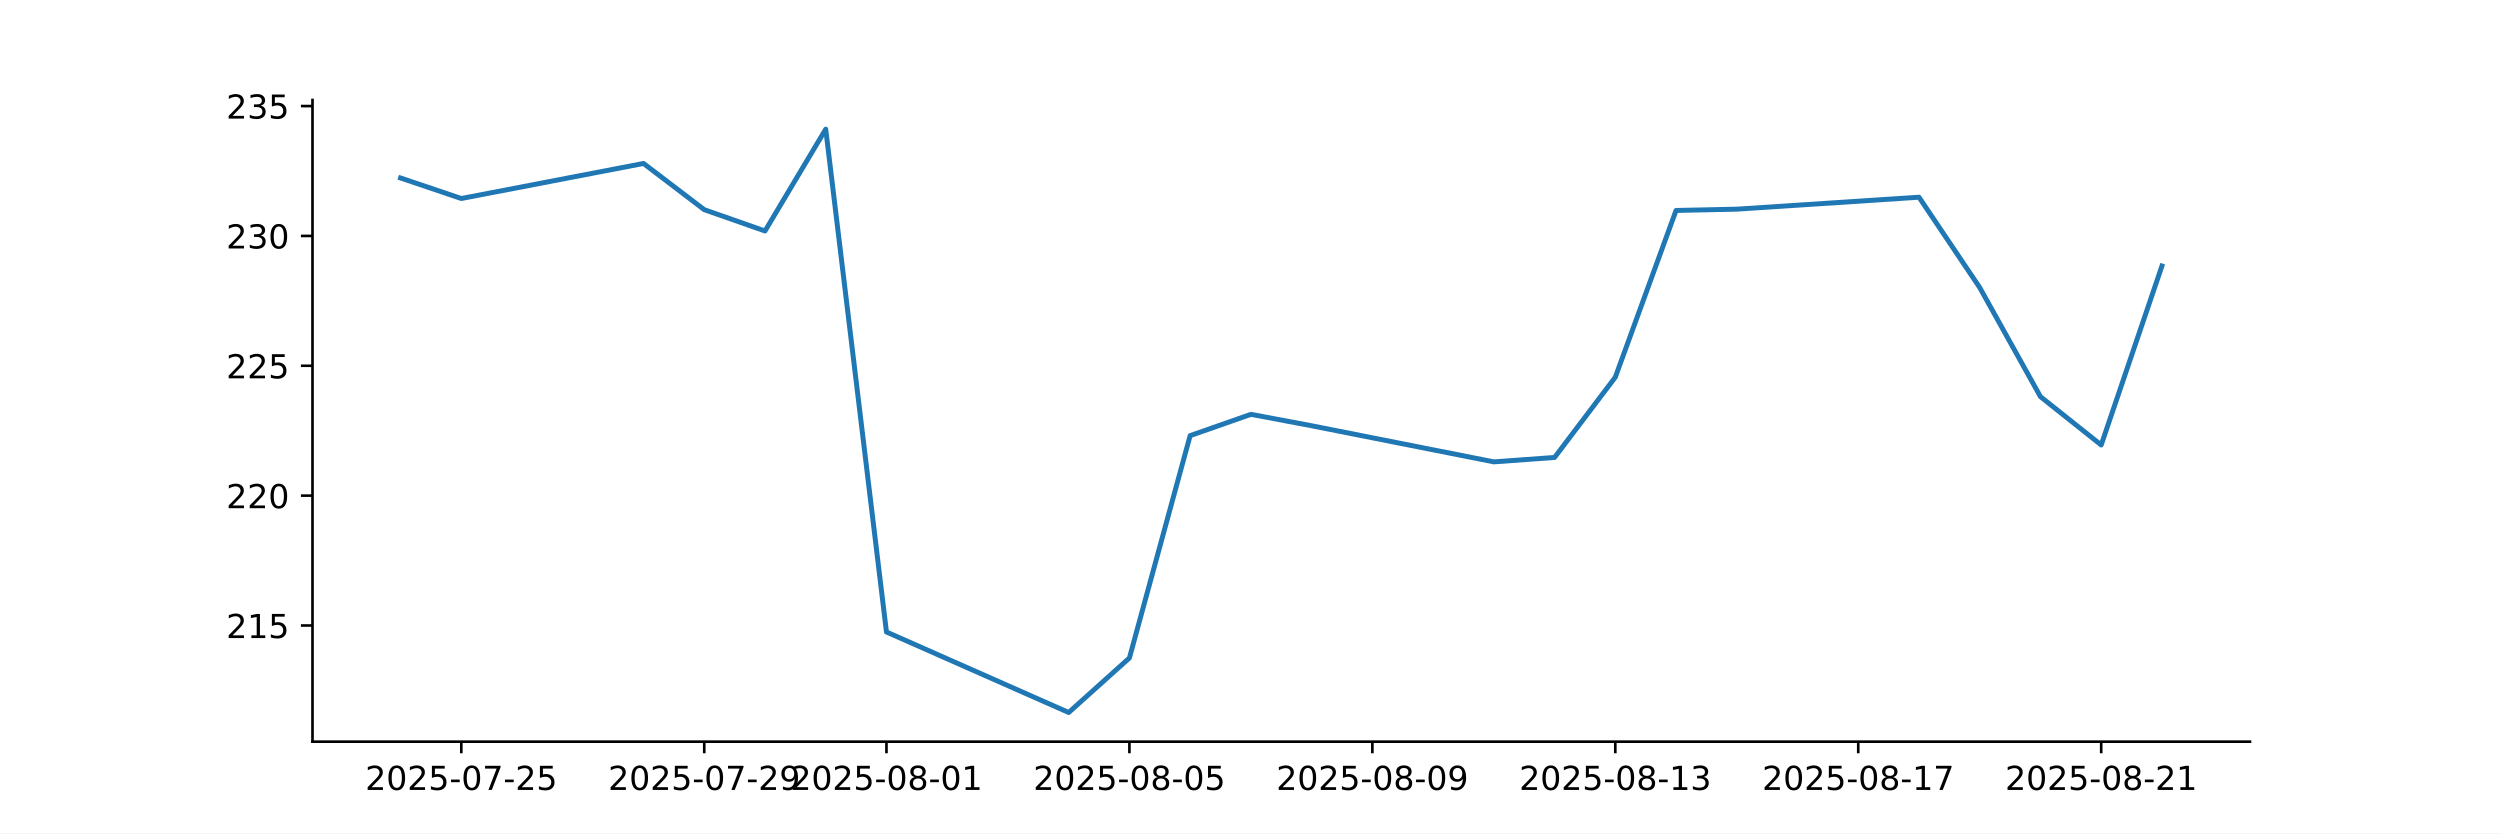
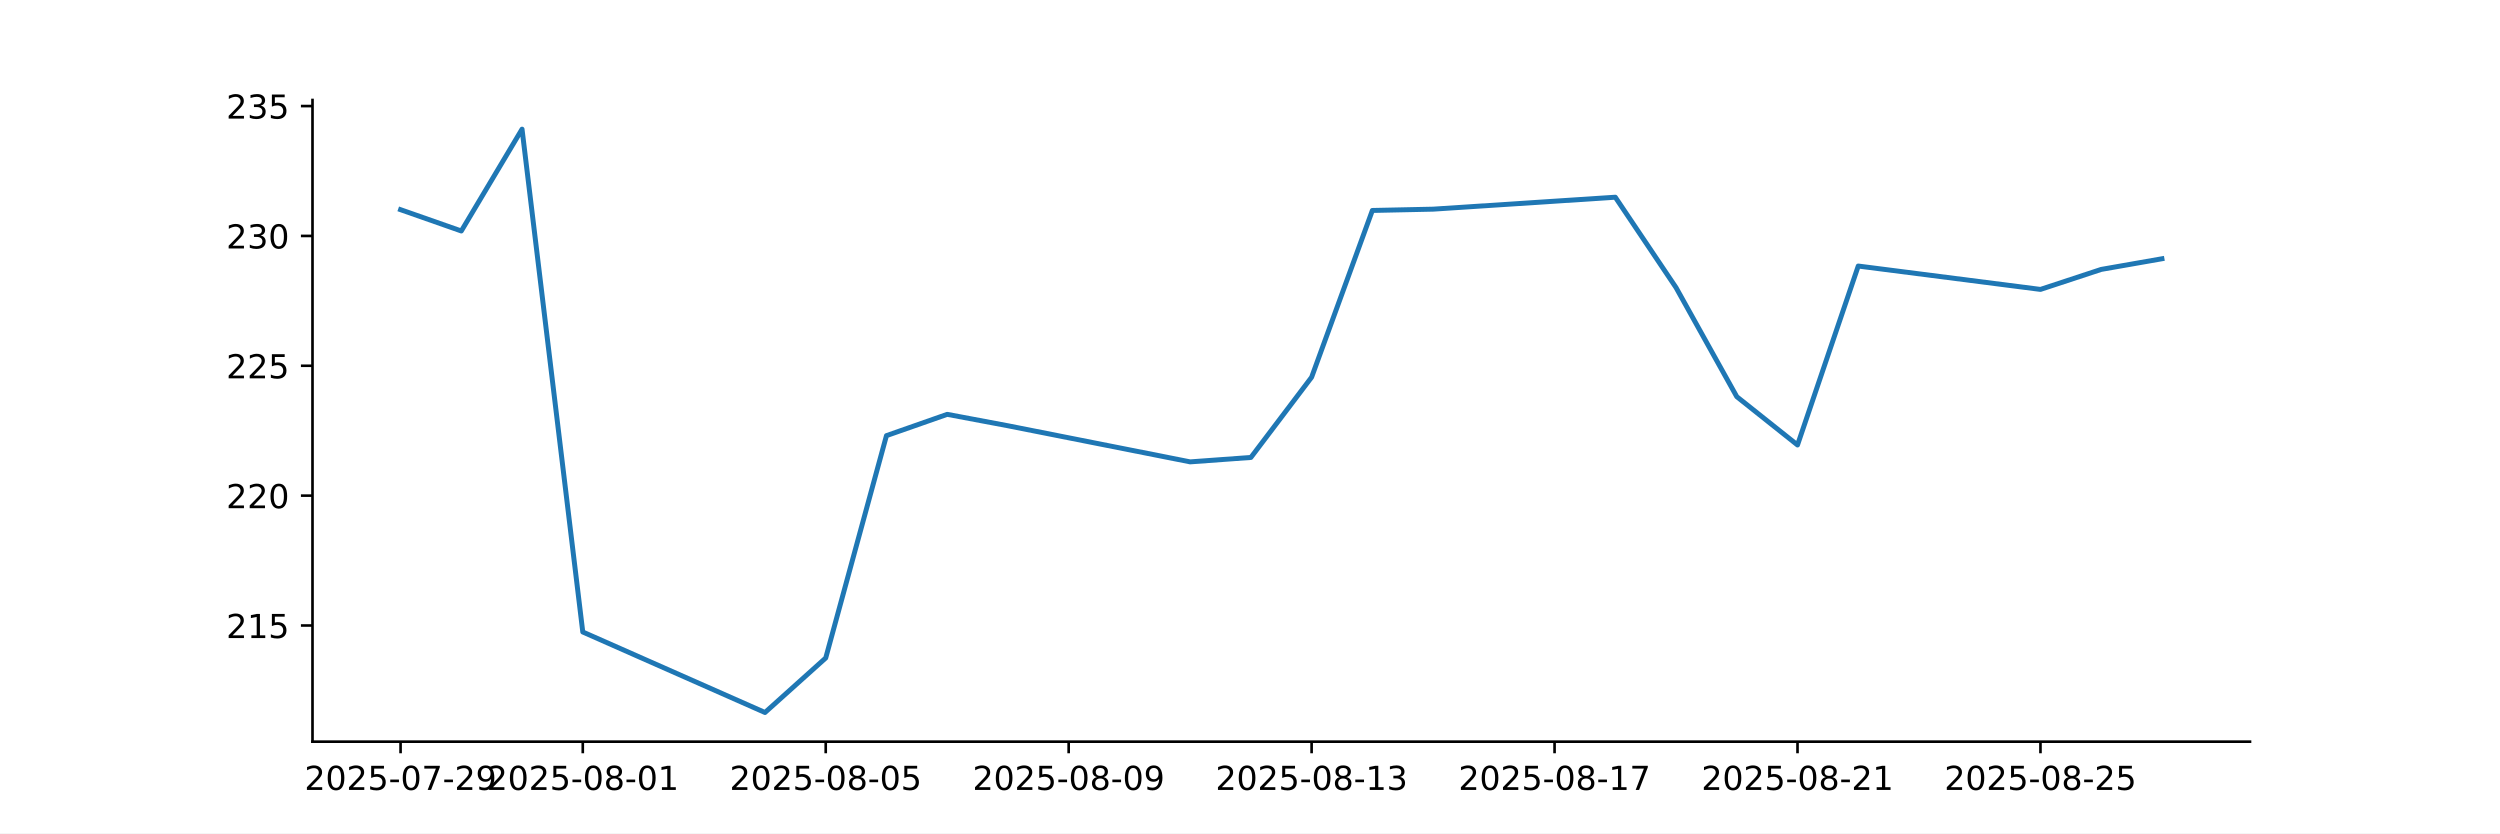
<svg xmlns="http://www.w3.org/2000/svg" xmlns:xlink="http://www.w3.org/1999/xlink" width="756pt" height="252pt" viewBox="0 0 756 252" version="1.1">
  <defs>
    <style type="text/css">*{stroke-linejoin: round; stroke-linecap: butt}</style>
  </defs>
  <g id="figure_1">
    <g id="patch_1">
      <path d="M 0 252  L 756 252  L 756 0  L 0 0  z " style="fill: #ffffff" />
    </g>
    <g id="axes_1">
      <g id="patch_2">
        <path d="M 94.5 224.28  L 680.4 224.28  L 680.4 30.24  L 94.5 30.24  z " style="fill: #ffffff" />
      </g>
      <g id="matplotlib.axis_1">
        <g id="xtick_1">
          <g id="line2d_1">
            <defs>
-               <path id="m52f9607c58" d="M 0 0  L 0 3.5  " style="stroke: #000000; stroke-width: 0.8" />
+               <path id="m9c51d3564d" d="M 0 0  L 0 3.5  " style="stroke: #000000; stroke-width: 0.8" />
            </defs>
            <g>
-               <use xlink:href="#m52f9607c58" x="139.499" y="224.28" style="stroke: #000000; stroke-width: 0.8" />
+               <use xlink:href="#m9c51d3564d" x="121.132" y="224.28" style="stroke: #000000; stroke-width: 0.8" />
            </g>
          </g>
          <g id="text_1">
-             <g transform="translate(110.4408 238.8784) scale(0.1 -0.1)">
+             <g transform="translate(92.07401 238.8784) scale(0.1 -0.1)">
              <defs>
                <path id="DejaVuSans-32" d="M 1228 531  L 3431 531  L 3431 0  L 469 0  L 469 531  Q 828 903 1448 1529  Q 2069 2156 2228 2338  Q 2531 2678 2651 2914  Q 2772 3150 2772 3378  Q 2772 3750 2511 3984  Q 2250 4219 1831 4219  Q 1534 4219 1204 4116  Q 875 4013 500 3803  L 500 4441  Q 881 4594 1212 4672  Q 1544 4750 1819 4750  Q 2544 4750 2975 4387  Q 3406 4025 3406 3419  Q 3406 3131 3298 2873  Q 3191 2616 2906 2266  Q 2828 2175 2409 1742  Q 1991 1309 1228 531  z " transform="scale(0.015625)" />
                <path id="DejaVuSans-30" d="M 2034 4250  Q 1547 4250 1301 3770  Q 1056 3291 1056 2328  Q 1056 1369 1301 889  Q 1547 409 2034 409  Q 2525 409 2770 889  Q 3016 1369 3016 2328  Q 3016 3291 2770 3770  Q 2525 4250 2034 4250  z M 2034 4750  Q 2819 4750 3233 4129  Q 3647 3509 3647 2328  Q 3647 1150 3233 529  Q 2819 -91 2034 -91  Q 1250 -91 836 529  Q 422 1150 422 2328  Q 422 3509 836 4129  Q 1250 4750 2034 4750  z " transform="scale(0.015625)" />
                <path id="DejaVuSans-35" d="M 691 4666  L 3169 4666  L 3169 4134  L 1269 4134  L 1269 2991  Q 1406 3038 1543 3061  Q 1681 3084 1819 3084  Q 2600 3084 3056 2656  Q 3513 2228 3513 1497  Q 3513 744 3044 326  Q 2575 -91 1722 -91  Q 1428 -91 1123 -41  Q 819 9 494 109  L 494 744  Q 775 591 1075 516  Q 1375 441 1709 441  Q 2250 441 2565 725  Q 2881 1009 2881 1497  Q 2881 1984 2565 2268  Q 2250 2553 1709 2553  Q 1456 2553 1204 2497  Q 953 2441 691 2322  L 691 4666  z " transform="scale(0.015625)" />
                <path id="DejaVuSans-2d" d="M 313 2009  L 1997 2009  L 1997 1497  L 313 1497  L 313 2009  z " transform="scale(0.015625)" />
                <path id="DejaVuSans-37" d="M 525 4666  L 3525 4666  L 3525 4397  L 1831 0  L 1172 0  L 2766 4134  L 525 4134  L 525 4666  z " transform="scale(0.015625)" />
+                 <path id="DejaVuSans-39" d="M 703 97  L 703 672  Q 941 559 1184 500  Q 1428 441 1663 441  Q 2288 441 2617 861  Q 2947 1281 2994 2138  Q 2813 1869 2534 1725  Q 2256 1581 1919 1581  Q 1219 1581 811 2004  Q 403 2428 403 3163  Q 403 3881 828 4315  Q 1253 4750 1959 4750  Q 2769 4750 3195 4129  Q 3622 3509 3622 2328  Q 3622 1225 3098 567  Q 2575 -91 1691 -91  Q 1453 -91 1209 -44  Q 966 3 703 97  z M 1959 2075  Q 2384 2075 2632 2365  Q 2881 2656 2881 3163  Q 2881 3666 2632 3958  Q 2384 4250 1959 4250  Q 1534 4250 1286 3958  Q 1038 3666 1038 3163  Q 1038 2656 1286 2365  Q 1534 2075 1959 2075  z " transform="scale(0.015625)" />
              </defs>
              <use xlink:href="#DejaVuSans-32" />
              <use xlink:href="#DejaVuSans-30" transform="translate(63.62305 0)" />
              <use xlink:href="#DejaVuSans-32" transform="translate(127.2461 0)" />
              <use xlink:href="#DejaVuSans-35" transform="translate(190.8691 0)" />
              <use xlink:href="#DejaVuSans-2d" transform="translate(254.4922 0)" />
              <use xlink:href="#DejaVuSans-30" transform="translate(290.5762 0)" />
              <use xlink:href="#DejaVuSans-37" transform="translate(354.1992 0)" />
              <use xlink:href="#DejaVuSans-2d" transform="translate(417.8223 0)" />
              <use xlink:href="#DejaVuSans-32" transform="translate(453.9062 0)" />
-               <use xlink:href="#DejaVuSans-35" transform="translate(517.5293 0)" />
+               <use xlink:href="#DejaVuSans-39" transform="translate(517.5293 0)" />
            </g>
          </g>
        </g>
        <g id="xtick_2">
          <g id="line2d_2">
            <g>
-               <use xlink:href="#m52f9607c58" x="212.966" y="224.28" style="stroke: #000000; stroke-width: 0.8" />
+               <use xlink:href="#m9c51d3564d" x="176.232" y="224.28" style="stroke: #000000; stroke-width: 0.8" />
            </g>
          </g>
          <g id="text_2">
-             <g transform="translate(183.9079 238.8784) scale(0.1 -0.1)">
-               <defs>
-                 <path id="DejaVuSans-39" d="M 703 97  L 703 672  Q 941 559 1184 500  Q 1428 441 1663 441  Q 2288 441 2617 861  Q 2947 1281 2994 2138  Q 2813 1869 2534 1725  Q 2256 1581 1919 1581  Q 1219 1581 811 2004  Q 403 2428 403 3163  Q 403 3881 828 4315  Q 1253 4750 1959 4750  Q 2769 4750 3195 4129  Q 3622 3509 3622 2328  Q 3622 1225 3098 567  Q 2575 -91 1691 -91  Q 1453 -91 1209 -44  Q 966 3 703 97  z M 1959 2075  Q 2384 2075 2632 2365  Q 2881 2656 2881 3163  Q 2881 3666 2632 3958  Q 2384 4250 1959 4250  Q 1534 4250 1286 3958  Q 1038 3666 1038 3163  Q 1038 2656 1286 2365  Q 1534 2075 1959 2075  z " transform="scale(0.015625)" />
-               </defs>
-               <use xlink:href="#DejaVuSans-32" />
-               <use xlink:href="#DejaVuSans-30" transform="translate(63.62305 0)" />
-               <use xlink:href="#DejaVuSans-32" transform="translate(127.2461 0)" />
-               <use xlink:href="#DejaVuSans-35" transform="translate(190.8691 0)" />
-               <use xlink:href="#DejaVuSans-2d" transform="translate(254.4922 0)" />
-               <use xlink:href="#DejaVuSans-30" transform="translate(290.5762 0)" />
-               <use xlink:href="#DejaVuSans-37" transform="translate(354.1992 0)" />
-               <use xlink:href="#DejaVuSans-2d" transform="translate(417.8223 0)" />
-               <use xlink:href="#DejaVuSans-32" transform="translate(453.9062 0)" />
-               <use xlink:href="#DejaVuSans-39" transform="translate(517.5293 0)" />
-             </g>
-           </g>
-         </g>
-         <g id="xtick_3">
-           <g id="line2d_3">
-             <g>
-               <use xlink:href="#m52f9607c58" x="268.066" y="224.28" style="stroke: #000000; stroke-width: 0.8" />
-             </g>
-           </g>
-           <g id="text_3">
-             <g transform="translate(239.0082 238.8784) scale(0.1 -0.1)">
+             <g transform="translate(147.1743 238.8784) scale(0.1 -0.1)">
              <defs>
                <path id="DejaVuSans-38" d="M 2034 2216  Q 1584 2216 1326 1975  Q 1069 1734 1069 1313  Q 1069 891 1326 650  Q 1584 409 2034 409  Q 2484 409 2743 651  Q 3003 894 3003 1313  Q 3003 1734 2745 1975  Q 2488 2216 2034 2216  z M 1403 2484  Q 997 2584 770 2862  Q 544 3141 544 3541  Q 544 4100 942 4425  Q 1341 4750 2034 4750  Q 2731 4750 3128 4425  Q 3525 4100 3525 3541  Q 3525 3141 3298 2862  Q 3072 2584 2669 2484  Q 3125 2378 3379 2068  Q 3634 1759 3634 1313  Q 3634 634 3220 271  Q 2806 -91 2034 -91  Q 1263 -91 848 271  Q 434 634 434 1313  Q 434 1759 690 2068  Q 947 2378 1403 2484  z M 1172 3481  Q 1172 3119 1398 2916  Q 1625 2713 2034 2713  Q 2441 2713 2670 2916  Q 2900 3119 2900 3481  Q 2900 3844 2670 4047  Q 2441 4250 2034 4250  Q 1625 4250 1398 4047  Q 1172 3844 1172 3481  z " transform="scale(0.015625)" />
                <path id="DejaVuSans-31" d="M 794 531  L 1825 531  L 1825 4091  L 703 3866  L 703 4441  L 1819 4666  L 2450 4666  L 2450 531  L 3481 531  L 3481 0  L 794 0  L 794 531  z " transform="scale(0.015625)" />
              </defs>
              <use xlink:href="#DejaVuSans-32" />
              <use xlink:href="#DejaVuSans-30" transform="translate(63.62305 0)" />
              <use xlink:href="#DejaVuSans-32" transform="translate(127.2461 0)" />
              <use xlink:href="#DejaVuSans-35" transform="translate(190.8691 0)" />
              <use xlink:href="#DejaVuSans-2d" transform="translate(254.4922 0)" />
              <use xlink:href="#DejaVuSans-30" transform="translate(290.5762 0)" />
              <use xlink:href="#DejaVuSans-38" transform="translate(354.1992 0)" />
              <use xlink:href="#DejaVuSans-2d" transform="translate(417.8223 0)" />
              <use xlink:href="#DejaVuSans-30" transform="translate(453.9062 0)" />
              <use xlink:href="#DejaVuSans-31" transform="translate(517.5293 0)" />
            </g>
          </g>
        </g>
+         <g id="xtick_3">
+           <g id="line2d_3">
+             <g>
+               <use xlink:href="#m9c51d3564d" x="249.699" y="224.28" style="stroke: #000000; stroke-width: 0.8" />
+             </g>
+           </g>
+           <g id="text_3">
+             <g transform="translate(220.6414 238.8784) scale(0.1 -0.1)">
+               <use xlink:href="#DejaVuSans-32" />
+               <use xlink:href="#DejaVuSans-30" transform="translate(63.62305 0)" />
+               <use xlink:href="#DejaVuSans-32" transform="translate(127.2461 0)" />
+               <use xlink:href="#DejaVuSans-35" transform="translate(190.8691 0)" />
+               <use xlink:href="#DejaVuSans-2d" transform="translate(254.4922 0)" />
+               <use xlink:href="#DejaVuSans-30" transform="translate(290.5762 0)" />
+               <use xlink:href="#DejaVuSans-38" transform="translate(354.1992 0)" />
+               <use xlink:href="#DejaVuSans-2d" transform="translate(417.8223 0)" />
+               <use xlink:href="#DejaVuSans-30" transform="translate(453.9062 0)" />
+               <use xlink:href="#DejaVuSans-35" transform="translate(517.5293 0)" />
+             </g>
+           </g>
+         </g>
        <g id="xtick_4">
          <g id="line2d_4">
            <g>
-               <use xlink:href="#m52f9607c58" x="341.533" y="224.28" style="stroke: #000000; stroke-width: 0.8" />
+               <use xlink:href="#m9c51d3564d" x="323.166" y="224.28" style="stroke: #000000; stroke-width: 0.8" />
            </g>
          </g>
          <g id="text_4">
-             <g transform="translate(312.4753 238.8784) scale(0.1 -0.1)">
+             <g transform="translate(294.1085 238.8784) scale(0.1 -0.1)">
              <use xlink:href="#DejaVuSans-32" />
              <use xlink:href="#DejaVuSans-30" transform="translate(63.62305 0)" />
              <use xlink:href="#DejaVuSans-32" transform="translate(127.2461 0)" />
              <use xlink:href="#DejaVuSans-35" transform="translate(190.8691 0)" />
              <use xlink:href="#DejaVuSans-2d" transform="translate(254.4922 0)" />
              <use xlink:href="#DejaVuSans-30" transform="translate(290.5762 0)" />
              <use xlink:href="#DejaVuSans-38" transform="translate(354.1992 0)" />
              <use xlink:href="#DejaVuSans-2d" transform="translate(417.8223 0)" />
              <use xlink:href="#DejaVuSans-30" transform="translate(453.9062 0)" />
-               <use xlink:href="#DejaVuSans-35" transform="translate(517.5293 0)" />
+               <use xlink:href="#DejaVuSans-39" transform="translate(517.5293 0)" />
            </g>
          </g>
        </g>
        <g id="xtick_5">
          <g id="line2d_5">
            <g>
-               <use xlink:href="#m52f9607c58" x="415" y="224.28" style="stroke: #000000; stroke-width: 0.8" />
+               <use xlink:href="#m9c51d3564d" x="396.633" y="224.28" style="stroke: #000000; stroke-width: 0.8" />
            </g>
          </g>
          <g id="text_5">
-             <g transform="translate(385.9423 238.8784) scale(0.1 -0.1)">
-               <use xlink:href="#DejaVuSans-32" />
-               <use xlink:href="#DejaVuSans-30" transform="translate(63.62305 0)" />
-               <use xlink:href="#DejaVuSans-32" transform="translate(127.2461 0)" />
-               <use xlink:href="#DejaVuSans-35" transform="translate(190.8691 0)" />
-               <use xlink:href="#DejaVuSans-2d" transform="translate(254.4922 0)" />
-               <use xlink:href="#DejaVuSans-30" transform="translate(290.5762 0)" />
-               <use xlink:href="#DejaVuSans-38" transform="translate(354.1992 0)" />
-               <use xlink:href="#DejaVuSans-2d" transform="translate(417.8223 0)" />
-               <use xlink:href="#DejaVuSans-30" transform="translate(453.9062 0)" />
-               <use xlink:href="#DejaVuSans-39" transform="translate(517.5293 0)" />
-             </g>
-           </g>
-         </g>
-         <g id="xtick_6">
-           <g id="line2d_6">
-             <g>
-               <use xlink:href="#m52f9607c58" x="488.467" y="224.28" style="stroke: #000000; stroke-width: 0.8" />
-             </g>
-           </g>
-           <g id="text_6">
-             <g transform="translate(459.4094 238.8784) scale(0.1 -0.1)">
+             <g transform="translate(367.5756 238.8784) scale(0.1 -0.1)">
              <defs>
                <path id="DejaVuSans-33" d="M 2597 2516  Q 3050 2419 3304 2112  Q 3559 1806 3559 1356  Q 3559 666 3084 287  Q 2609 -91 1734 -91  Q 1441 -91 1130 -33  Q 819 25 488 141  L 488 750  Q 750 597 1062 519  Q 1375 441 1716 441  Q 2309 441 2620 675  Q 2931 909 2931 1356  Q 2931 1769 2642 2001  Q 2353 2234 1838 2234  L 1294 2234  L 1294 2753  L 1863 2753  Q 2328 2753 2575 2939  Q 2822 3125 2822 3475  Q 2822 3834 2567 4026  Q 2313 4219 1838 4219  Q 1578 4219 1281 4162  Q 984 4106 628 3988  L 628 4550  Q 988 4650 1302 4700  Q 1616 4750 1894 4750  Q 2613 4750 3031 4423  Q 3450 4097 3450 3541  Q 3450 3153 3228 2886  Q 3006 2619 2597 2516  z " transform="scale(0.015625)" />
              </defs>
              <use xlink:href="#DejaVuSans-32" />
              <use xlink:href="#DejaVuSans-30" transform="translate(63.62305 0)" />
              <use xlink:href="#DejaVuSans-32" transform="translate(127.2461 0)" />
              <use xlink:href="#DejaVuSans-35" transform="translate(190.8691 0)" />
              <use xlink:href="#DejaVuSans-2d" transform="translate(254.4922 0)" />
              <use xlink:href="#DejaVuSans-30" transform="translate(290.5762 0)" />
              <use xlink:href="#DejaVuSans-38" transform="translate(354.1992 0)" />
              <use xlink:href="#DejaVuSans-2d" transform="translate(417.8223 0)" />
              <use xlink:href="#DejaVuSans-31" transform="translate(453.9062 0)" />
              <use xlink:href="#DejaVuSans-33" transform="translate(517.5293 0)" />
            </g>
          </g>
        </g>
+         <g id="xtick_6">
+           <g id="line2d_6">
+             <g>
+               <use xlink:href="#m9c51d3564d" x="470.1" y="224.28" style="stroke: #000000; stroke-width: 0.8" />
+             </g>
+           </g>
+           <g id="text_6">
+             <g transform="translate(441.0427 238.8784) scale(0.1 -0.1)">
+               <use xlink:href="#DejaVuSans-32" />
+               <use xlink:href="#DejaVuSans-30" transform="translate(63.62305 0)" />
+               <use xlink:href="#DejaVuSans-32" transform="translate(127.2461 0)" />
+               <use xlink:href="#DejaVuSans-35" transform="translate(190.8691 0)" />
+               <use xlink:href="#DejaVuSans-2d" transform="translate(254.4922 0)" />
+               <use xlink:href="#DejaVuSans-30" transform="translate(290.5762 0)" />
+               <use xlink:href="#DejaVuSans-38" transform="translate(354.1992 0)" />
+               <use xlink:href="#DejaVuSans-2d" transform="translate(417.8223 0)" />
+               <use xlink:href="#DejaVuSans-31" transform="translate(453.9062 0)" />
+               <use xlink:href="#DejaVuSans-37" transform="translate(517.5293 0)" />
+             </g>
+           </g>
+         </g>
        <g id="xtick_7">
          <g id="line2d_7">
            <g>
-               <use xlink:href="#m52f9607c58" x="561.934" y="224.28" style="stroke: #000000; stroke-width: 0.8" />
+               <use xlink:href="#m9c51d3564d" x="543.568" y="224.28" style="stroke: #000000; stroke-width: 0.8" />
            </g>
          </g>
          <g id="text_7">
-             <g transform="translate(532.8765 238.8784) scale(0.1 -0.1)">
-               <use xlink:href="#DejaVuSans-32" />
-               <use xlink:href="#DejaVuSans-30" transform="translate(63.62305 0)" />
-               <use xlink:href="#DejaVuSans-32" transform="translate(127.2461 0)" />
-               <use xlink:href="#DejaVuSans-35" transform="translate(190.8691 0)" />
-               <use xlink:href="#DejaVuSans-2d" transform="translate(254.4922 0)" />
-               <use xlink:href="#DejaVuSans-30" transform="translate(290.5762 0)" />
-               <use xlink:href="#DejaVuSans-38" transform="translate(354.1992 0)" />
-               <use xlink:href="#DejaVuSans-2d" transform="translate(417.8223 0)" />
-               <use xlink:href="#DejaVuSans-31" transform="translate(453.9062 0)" />
-               <use xlink:href="#DejaVuSans-37" transform="translate(517.5293 0)" />
+             <g transform="translate(514.5097 238.8784) scale(0.1 -0.1)">
+               <use xlink:href="#DejaVuSans-32" />
+               <use xlink:href="#DejaVuSans-30" transform="translate(63.62305 0)" />
+               <use xlink:href="#DejaVuSans-32" transform="translate(127.2461 0)" />
+               <use xlink:href="#DejaVuSans-35" transform="translate(190.8691 0)" />
+               <use xlink:href="#DejaVuSans-2d" transform="translate(254.4922 0)" />
+               <use xlink:href="#DejaVuSans-30" transform="translate(290.5762 0)" />
+               <use xlink:href="#DejaVuSans-38" transform="translate(354.1992 0)" />
+               <use xlink:href="#DejaVuSans-2d" transform="translate(417.8223 0)" />
+               <use xlink:href="#DejaVuSans-32" transform="translate(453.9062 0)" />
+               <use xlink:href="#DejaVuSans-31" transform="translate(517.5293 0)" />
            </g>
          </g>
        </g>
        <g id="xtick_8">
          <g id="line2d_8">
            <g>
-               <use xlink:href="#m52f9607c58" x="635.401" y="224.28" style="stroke: #000000; stroke-width: 0.8" />
+               <use xlink:href="#m9c51d3564d" x="617.035" y="224.28" style="stroke: #000000; stroke-width: 0.8" />
            </g>
          </g>
          <g id="text_8">
-             <g transform="translate(606.3436 238.8784) scale(0.1 -0.1)">
+             <g transform="translate(587.9768 238.8784) scale(0.1 -0.1)">
              <use xlink:href="#DejaVuSans-32" />
              <use xlink:href="#DejaVuSans-30" transform="translate(63.62305 0)" />
              <use xlink:href="#DejaVuSans-32" transform="translate(127.2461 0)" />
              <use xlink:href="#DejaVuSans-35" transform="translate(190.8691 0)" />
              <use xlink:href="#DejaVuSans-2d" transform="translate(254.4922 0)" />
              <use xlink:href="#DejaVuSans-30" transform="translate(290.5762 0)" />
              <use xlink:href="#DejaVuSans-38" transform="translate(354.1992 0)" />
              <use xlink:href="#DejaVuSans-2d" transform="translate(417.8223 0)" />
              <use xlink:href="#DejaVuSans-32" transform="translate(453.9062 0)" />
-               <use xlink:href="#DejaVuSans-31" transform="translate(517.5293 0)" />
+               <use xlink:href="#DejaVuSans-35" transform="translate(517.5293 0)" />
            </g>
          </g>
        </g>
      </g>
      <g id="matplotlib.axis_2">
        <g id="ytick_1">
          <g id="line2d_9">
            <defs>
-               <path id="me317c14a63" d="M 0 0  L -3.5 0  " style="stroke: #000000; stroke-width: 0.8" />
+               <path id="med4f4f744b" d="M 0 0  L -3.5 0  " style="stroke: #000000; stroke-width: 0.8" />
            </defs>
            <g>
-               <use xlink:href="#me317c14a63" x="94.5" y="189.149" style="stroke: #000000; stroke-width: 0.8" />
+               <use xlink:href="#med4f4f744b" x="94.5" y="189.149" style="stroke: #000000; stroke-width: 0.8" />
            </g>
          </g>
          <g id="text_9">
            <g transform="translate(68.4125 192.9484) scale(0.1 -0.1)">
              <use xlink:href="#DejaVuSans-32" />
              <use xlink:href="#DejaVuSans-31" transform="translate(63.62305 0)" />
              <use xlink:href="#DejaVuSans-35" transform="translate(127.2461 0)" />
            </g>
          </g>
        </g>
        <g id="ytick_2">
          <g id="line2d_10">
            <g>
-               <use xlink:href="#me317c14a63" x="94.5" y="149.879" style="stroke: #000000; stroke-width: 0.8" />
+               <use xlink:href="#med4f4f744b" x="94.5" y="149.879" style="stroke: #000000; stroke-width: 0.8" />
            </g>
          </g>
          <g id="text_10">
            <g transform="translate(68.4125 153.6786) scale(0.1 -0.1)">
              <use xlink:href="#DejaVuSans-32" />
              <use xlink:href="#DejaVuSans-32" transform="translate(63.62305 0)" />
              <use xlink:href="#DejaVuSans-30" transform="translate(127.2461 0)" />
            </g>
          </g>
        </g>
        <g id="ytick_3">
          <g id="line2d_11">
            <g>
-               <use xlink:href="#me317c14a63" x="94.5" y="110.61" style="stroke: #000000; stroke-width: 0.8" />
+               <use xlink:href="#med4f4f744b" x="94.5" y="110.61" style="stroke: #000000; stroke-width: 0.8" />
            </g>
          </g>
          <g id="text_11">
            <g transform="translate(68.4125 114.4088) scale(0.1 -0.1)">
              <use xlink:href="#DejaVuSans-32" />
              <use xlink:href="#DejaVuSans-32" transform="translate(63.62305 0)" />
              <use xlink:href="#DejaVuSans-35" transform="translate(127.2461 0)" />
            </g>
          </g>
        </g>
        <g id="ytick_4">
          <g id="line2d_12">
            <g>
-               <use xlink:href="#me317c14a63" x="94.5" y="71.34" style="stroke: #000000; stroke-width: 0.8" />
+               <use xlink:href="#med4f4f744b" x="94.5" y="71.34" style="stroke: #000000; stroke-width: 0.8" />
            </g>
          </g>
          <g id="text_12">
            <g transform="translate(68.4125 75.139) scale(0.1 -0.1)">
              <use xlink:href="#DejaVuSans-32" />
              <use xlink:href="#DejaVuSans-33" transform="translate(63.62305 0)" />
              <use xlink:href="#DejaVuSans-30" transform="translate(127.2461 0)" />
            </g>
          </g>
        </g>
        <g id="ytick_5">
          <g id="line2d_13">
            <g>
-               <use xlink:href="#me317c14a63" x="94.5" y="32.07" style="stroke: #000000; stroke-width: 0.8" />
+               <use xlink:href="#med4f4f744b" x="94.5" y="32.07" style="stroke: #000000; stroke-width: 0.8" />
            </g>
          </g>
          <g id="text_13">
            <g transform="translate(68.4125 35.8692) scale(0.1 -0.1)">
              <use xlink:href="#DejaVuSans-32" />
              <use xlink:href="#DejaVuSans-33" transform="translate(63.62305 0)" />
              <use xlink:href="#DejaVuSans-35" transform="translate(127.2461 0)" />
            </g>
          </g>
        </g>
      </g>
      <g id="line2d_14">
-         <path d="M 121.132 53.825  L 139.499 60.03  L 194.599 49.427  L 212.966 63.407  L 231.332 69.848  L 249.699 39.06  L 268.066 191.113  L 323.166 215.46  L 341.533 198.967  L 359.9 131.737  L 378.267 125.296  L 396.633 128.752  L 451.734 139.669  L 470.1 138.334  L 488.467 114.065  L 506.834 63.643  L 525.201 63.25  L 580.301 59.637  L 598.668 86.969  L 617.035 119.956  L 635.401 134.564  L 653.768 80.45  " clip-path="url(#p2ce9a4e5da)" style="fill: none; stroke: #1f77b4; stroke-width: 1.5; stroke-linecap: square" />
+         <path d="M 121.132 63.407  L 139.499 69.848  L 157.865 39.06  L 176.232 191.113  L 231.332 215.46  L 249.699 198.967  L 268.066 131.737  L 286.433 125.296  L 304.8 128.752  L 359.9 139.669  L 378.267 138.334  L 396.633 114.065  L 415 63.643  L 433.367 63.25  L 488.467 59.637  L 506.834 86.969  L 525.201 119.956  L 543.568 134.564  L 561.934 80.45  L 617.035 87.519  L 635.401 81.471  L 653.768 78.251  " clip-path="url(#pa5983ba59b)" style="fill: none; stroke: #1f77b4; stroke-width: 1.5; stroke-linecap: square" />
      </g>
      <g id="patch_3">
        <path d="M 94.5 224.28  L 94.5 30.24  " style="fill: none; stroke: #000000; stroke-width: 0.8; stroke-linejoin: miter; stroke-linecap: square" />
      </g>
      <g id="patch_4">
        <path d="M 94.5 224.28  L 680.4 224.28  " style="fill: none; stroke: #000000; stroke-width: 0.8; stroke-linejoin: miter; stroke-linecap: square" />
      </g>
    </g>
  </g>
  <defs>
-     <clipPath id="p2ce9a4e5da">
+     <clipPath id="pa5983ba59b">
      <rect x="94.5" y="30.24" width="585.9" height="194.04" />
    </clipPath>
  </defs>
</svg>
